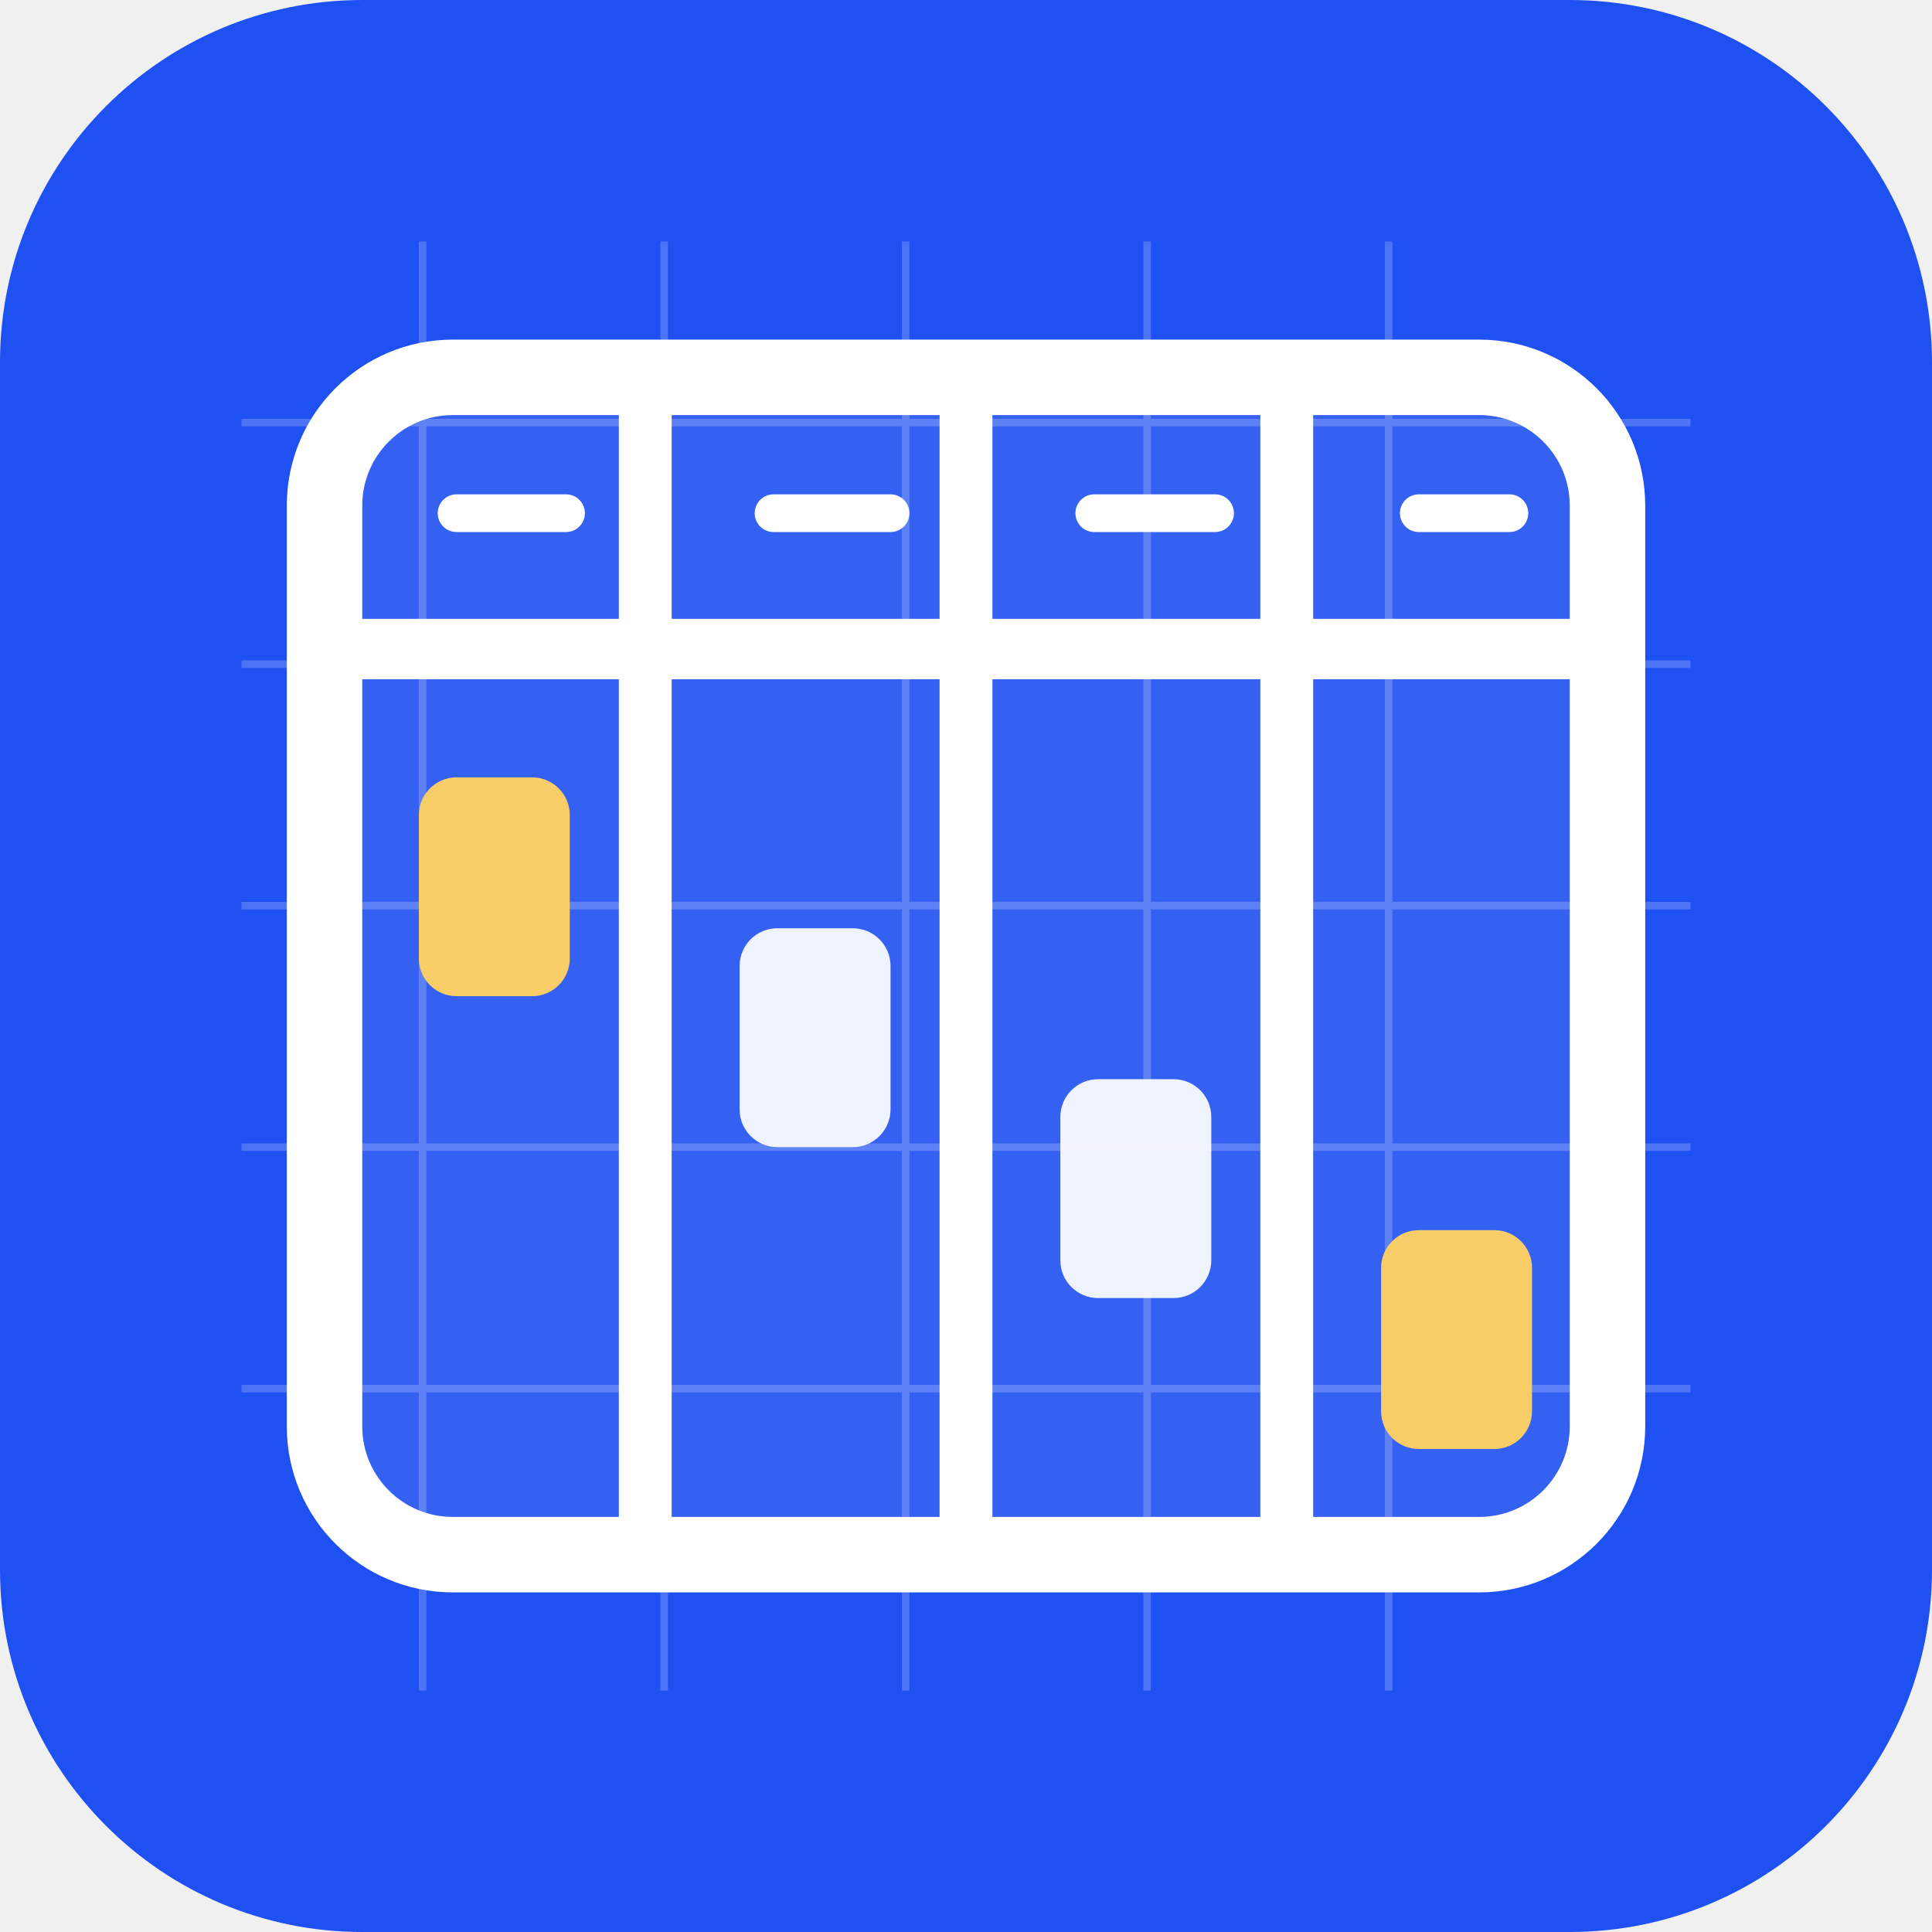
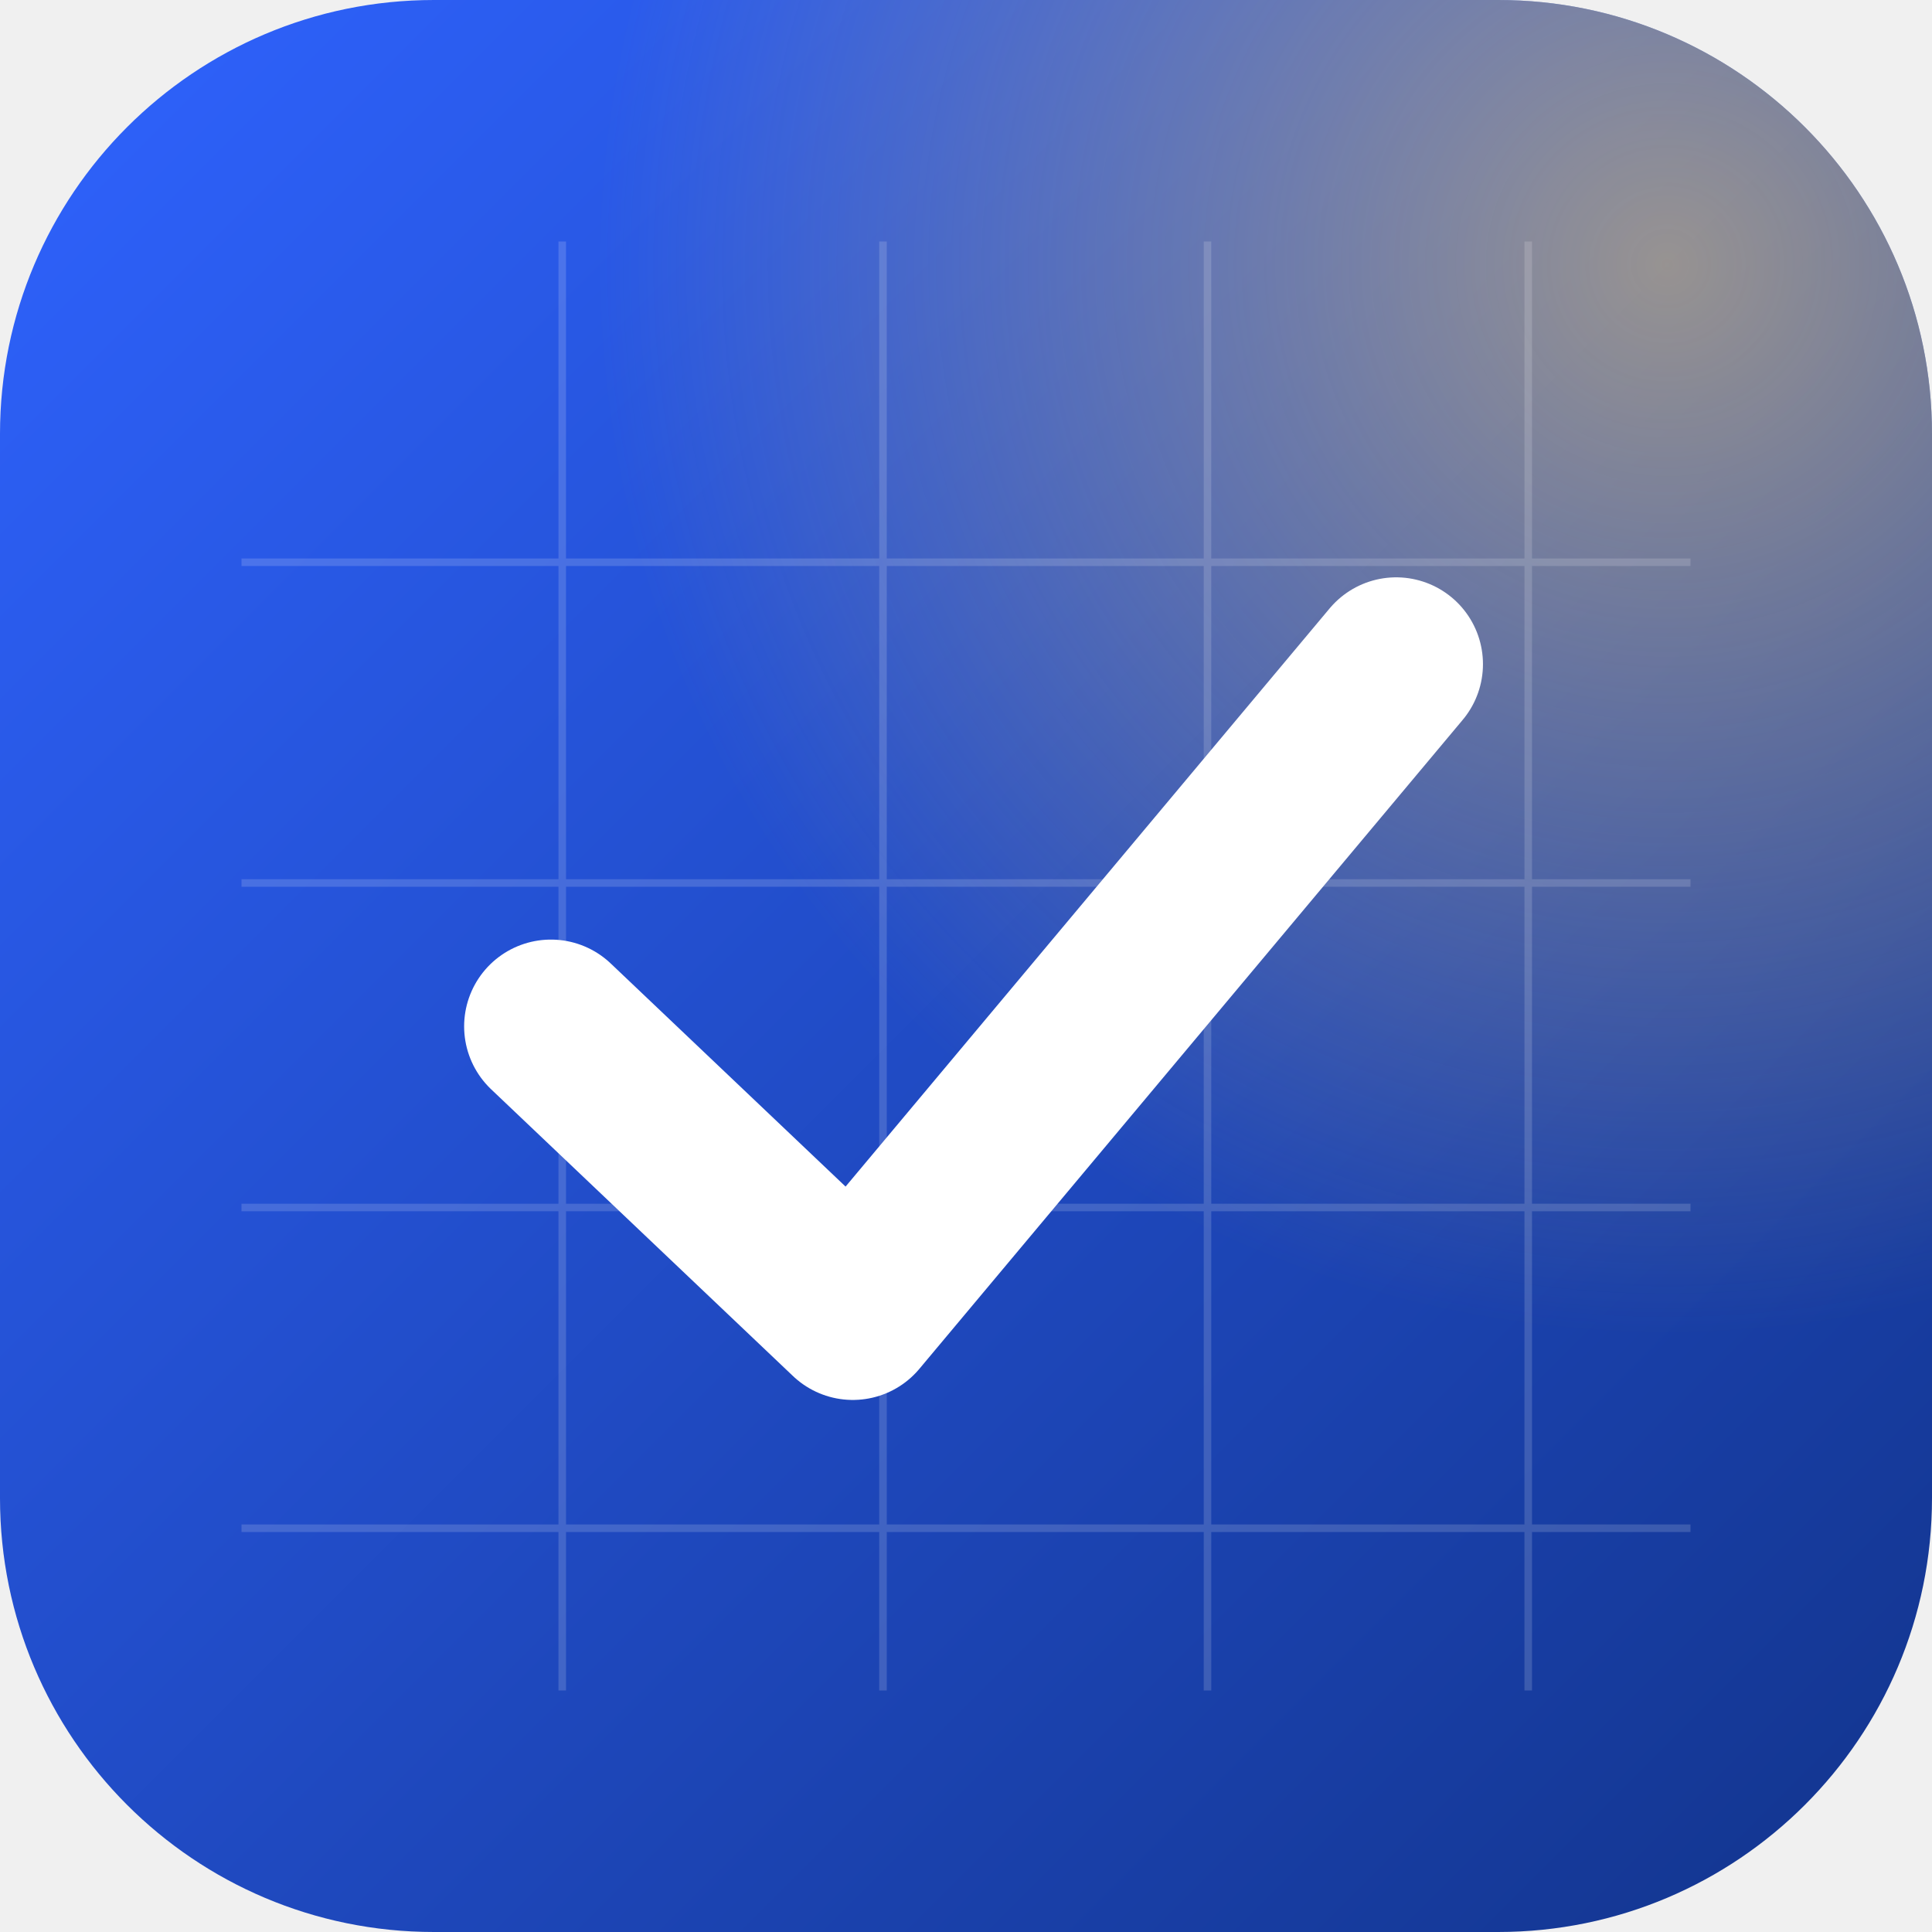
<svg xmlns="http://www.w3.org/2000/svg" width="512" height="512" viewBox="0 0 512 512" role="img" aria-label="Workflow Blueprint">
-   <rect width="512" height="512" rx="96" fill="#1f50f2" />
-   <g opacity="0.22" stroke="#eff5ff" stroke-width="2">
-     <path d="M64 112H448" />
-     <path d="M64 176H448" />
-     <path d="M64 240H448" />
-     <path d="M64 304H448" />
-     <path d="M64 368H448" />
-     <path d="M112 64V448" />
-     <path d="M176 64V448" />
-     <path d="M240 64V448" />
-     <path d="M304 64V448" />
-     <path d="M368 64V448" />
+   <defs>
+     <linearGradient id="wb-gradient" x1="0" y1="0" x2="512" y2="512" gradientUnits="userSpaceOnUse">
+       <stop offset="0" stop-color="#2f63ff" />
+       <stop offset="1" stop-color="#12348c" />
+     </linearGradient>
+     <radialGradient id="wb-glow" cx="86%" cy="14%" r="55%">
+       <stop offset="0" stop-color="#f8cd67" stop-opacity="0.55" />
+       <stop offset="1" stop-color="#f8cd67" stop-opacity="0" />
+     </radialGradient>
+   </defs>
+   <rect width="512" height="512" rx="115" fill="url(#wb-gradient)" />
+   <rect width="512" height="512" rx="115" fill="url(#wb-glow)" />
+   <g opacity="0.16" stroke="#ffffff" stroke-width="2">
+     <path d="M64 149H448" />
+     <path d="M64 234H448" />
+     <path d="M64 320H448" />
+     <path d="M64 405H448" />
+     <path d="M149 64V448" />
+     <path d="M234 64V448" />
+     <path d="M320 64V448" />
+     <path d="M405 64V448" />
  </g>
-   <rect x="86" y="100" width="340" height="312" rx="34" fill="#ffffff" opacity="0.1" />
-   <rect x="86" y="100" width="340" height="312" rx="34" fill="none" stroke="#ffffff" stroke-width="20" />
-   <path d="M86 172H426" stroke="#ffffff" stroke-width="16" stroke-linecap="round" />
-   <path d="M171 100V412" stroke="#ffffff" stroke-width="14" stroke-linecap="round" />
-   <path d="M256 100V412" stroke="#ffffff" stroke-width="14" stroke-linecap="round" />
-   <path d="M341 100V412" stroke="#ffffff" stroke-width="14" stroke-linecap="round" />
-   <rect x="111" y="206" width="40" height="58" rx="10" fill="#f8cd67" />
-   <rect x="196" y="246" width="40" height="58" rx="10" fill="#ffffff" opacity="0.92" />
-   <rect x="281" y="286" width="40" height="58" rx="10" fill="#ffffff" opacity="0.92" />
-   <rect x="366" y="326" width="40" height="58" rx="10" fill="#f8cd67" />
-   <path d="M121 136H150" stroke="#ffffff" stroke-width="10" stroke-linecap="round" />
-   <path d="M205 136H236" stroke="#ffffff" stroke-width="10" stroke-linecap="round" />
-   <path d="M290 136H322" stroke="#ffffff" stroke-width="10" stroke-linecap="round" />
-   <path d="M376 136H400" stroke="#ffffff" stroke-width="10" stroke-linecap="round" />
+   <path d="M146 272L226 348L370 176" fill="none" stroke="#ffffff" stroke-width="46" stroke-linecap="round" stroke-linejoin="round" />
</svg>
